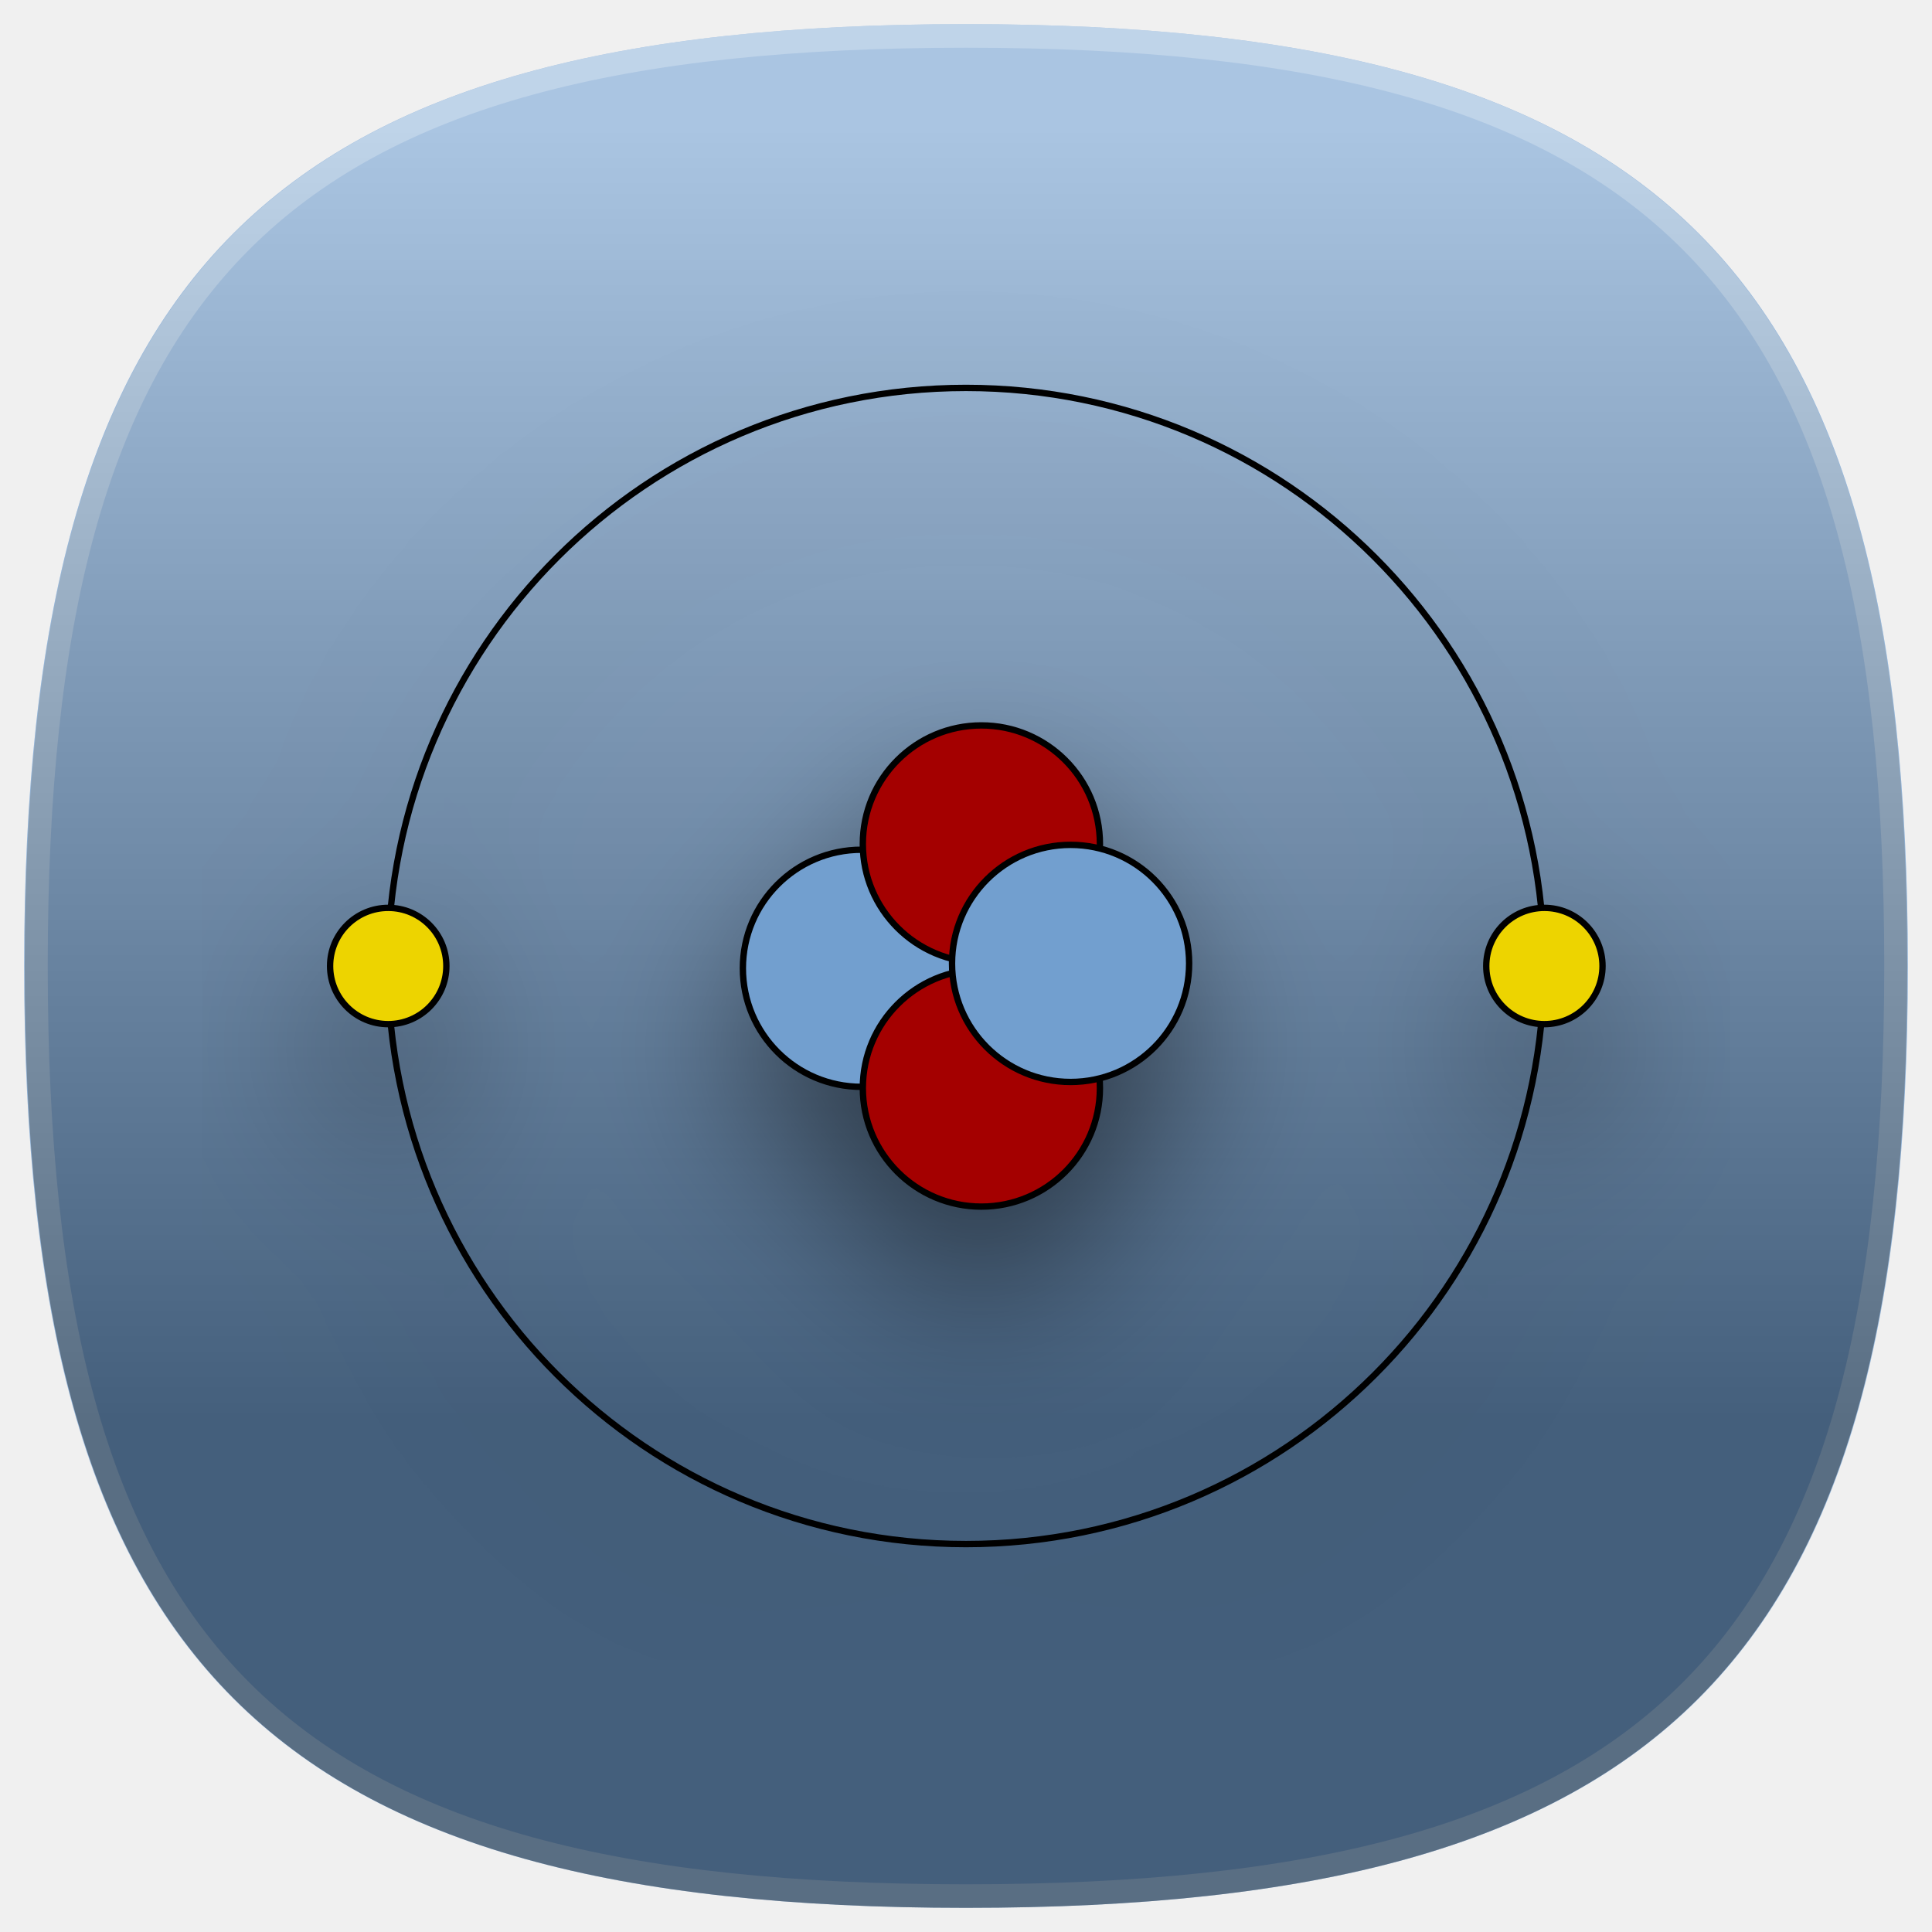
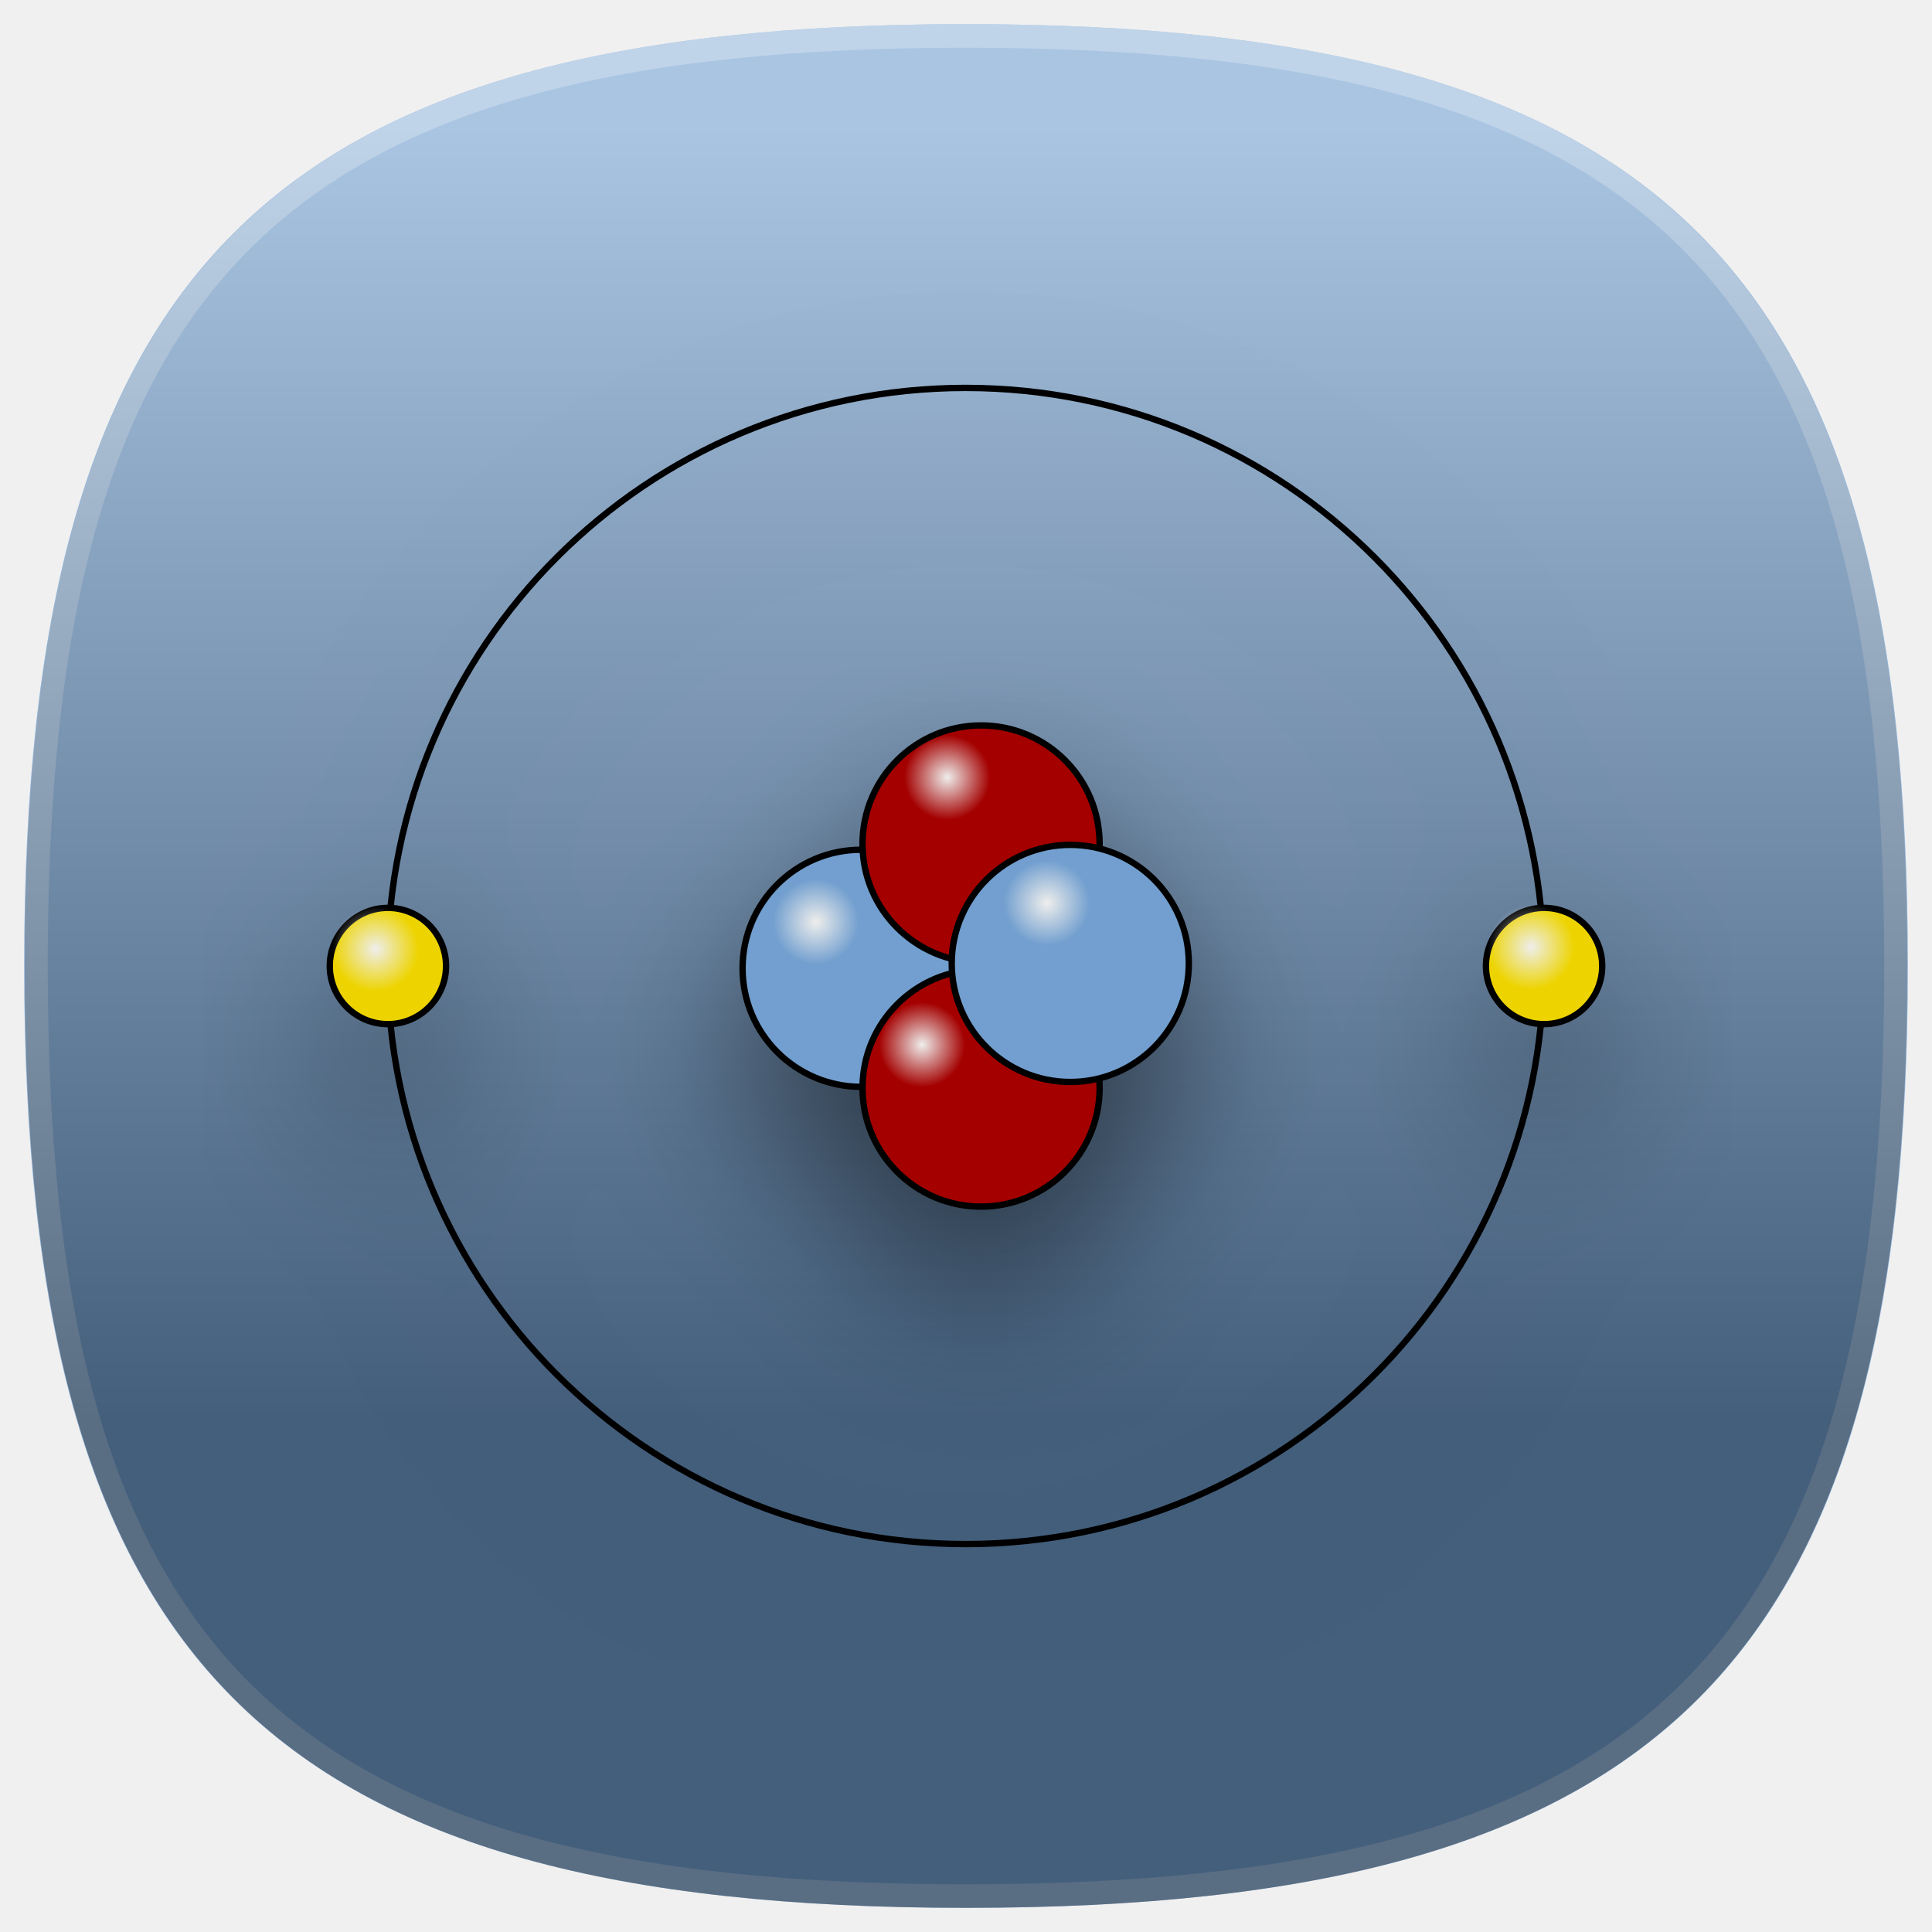
- <svg xmlns="http://www.w3.org/2000/svg" version="1.1" height="80" width="80">
-   <defs>
+ <svg xmlns="http://www.w3.org/2000/svg" xmlns:xlink="http://www.w3.org/1999/xlink" version="1.1" height="80" width="80" id="svg3064">
+   <defs id="defs3066">
    <linearGradient id="hicg_overlay_grad" gradientUnits="userSpaceOnUse" x1="39.999" y1="5.182" x2="39.999" y2="58.802">
-       <stop offset="0" style="stop-color:#FFFFFF" />
-       <stop offset="1" style="stop-color:#000000" />
+       <stop offset="0" style="stop-color:#FFFFFF" id="stop3069" />
+       <stop offset="1" style="stop-color:#000000" id="stop3071" />
    </linearGradient>
    <filter id="hicg_drop_shadow">
-       <feOffset in="SourceAlpha" dx="0" dy="4" />
-       <feGaussianBlur stdDeviation="4" />
-       <feColorMatrix type="matrix" values="1 0 0 0 0  0 1 0 0 0  0 0 1 0 0  0 0 0 0.5 0" result="shadow" />
-       <feBlend in="SourceGraphic" in2="shadow" mode="normal" />
+       <feOffset in="SourceAlpha" dx="0" dy="4" id="feOffset3074" />
+       <feGaussianBlur stdDeviation="4" id="feGaussianBlur3076" />
+       <feColorMatrix type="matrix" values="1 0 0 0 0  0 1 0 0 0  0 0 1 0 0  0 0 0 0.5 0" result="shadow" id="feColorMatrix3078" />
+       <feBlend in="SourceGraphic" in2="shadow" mode="normal" id="feBlend3080" />
    </filter>
+     <filter color-interpolation-filters="sRGB" id="hicg_drop_shadow-1">
+       <feOffset in="SourceAlpha" dx="0" dy="4" id="feOffset3074-9" />
+       <feGaussianBlur stdDeviation="4" id="feGaussianBlur3076-1" />
+       <feColorMatrix type="matrix" values="1 0 0 0 0  0 1 0 0 0  0 0 1 0 0  0 0 0 0.5 0" result="shadow" id="feColorMatrix3078-4" />
+       <feBlend in="SourceGraphic" in2="shadow" mode="normal" id="feBlend3080-7" />
+     </filter>
+     <radialGradient xlink:href="#linearGradient4049" id="radialGradient4055" cx="39.334" cy="30.25" fx="39.334" fy="30.25" r="0.761" gradientTransform="matrix(1,0,0,0.9142857,0,2.592897)" gradientUnits="userSpaceOnUse" />
+     <linearGradient id="linearGradient4049">
+       <stop style="stop-color:#eeeeec;stop-opacity:1;" offset="0" id="stop4051" />
+       <stop style="stop-color:#eeeeec;stop-opacity:0;" offset="1" id="stop4053" />
+     </linearGradient>
+     <radialGradient r="0.761" fy="30.25" fx="39.334" cy="30.25" cx="39.334" gradientTransform="matrix(1,0,0,0.9142857,0,2.592897)" gradientUnits="userSpaceOnUse" id="radialGradient4072" xlink:href="#linearGradient4049-3" />
+     <linearGradient id="linearGradient4049-3">
+       <stop style="stop-color:#eeeeec;stop-opacity:1;" offset="0" id="stop4051-5" />
+       <stop style="stop-color:#eeeeec;stop-opacity:0;" offset="1" id="stop4053-5" />
+     </linearGradient>
+     <radialGradient r="0.761" fy="30.25" fx="39.334" cy="30.25" cx="39.334" gradientTransform="matrix(1,0,0,0.9142857,0,2.592897)" gradientUnits="userSpaceOnUse" id="radialGradient4106" xlink:href="#linearGradient4049-3-8" />
+     <linearGradient id="linearGradient4049-3-8">
+       <stop style="stop-color:#eeeeec;stop-opacity:1;" offset="0" id="stop4051-5-3" />
+       <stop style="stop-color:#eeeeec;stop-opacity:0;" offset="1" id="stop4053-5-0" />
+     </linearGradient>
+     <radialGradient r="0.761" fy="30.25" fx="39.334" cy="30.25" cx="39.334" gradientTransform="matrix(1,0,0,0.9142857,0,2.592897)" gradientUnits="userSpaceOnUse" id="radialGradient4106-5" xlink:href="#linearGradient4049-3-1" />
+     <linearGradient id="linearGradient4049-3-1">
+       <stop style="stop-color:#eeeeec;stop-opacity:1;" offset="0" id="stop4051-5-8" />
+       <stop style="stop-color:#eeeeec;stop-opacity:0;" offset="1" id="stop4053-5-3" />
+     </linearGradient>
+     <radialGradient r="0.761" fy="30.25" fx="39.334" cy="30.25" cx="39.334" gradientTransform="matrix(1,0,0,0.9142857,0,2.592897)" gradientUnits="userSpaceOnUse" id="radialGradient4106-9" xlink:href="#linearGradient4049-3-18" />
+     <linearGradient id="linearGradient4049-3-18">
+       <stop style="stop-color:#eeeeec;stop-opacity:1;" offset="0" id="stop4051-5-9" />
+       <stop style="stop-color:#eeeeec;stop-opacity:0;" offset="1" id="stop4053-5-2" />
+     </linearGradient>
+     <radialGradient r="0.761" fy="30.25" fx="39.334" cy="30.25" cx="39.334" gradientTransform="matrix(1,0,0,0.9142857,0,2.592897)" gradientUnits="userSpaceOnUse" id="radialGradient4106-97" xlink:href="#linearGradient4049-3-9" />
+     <linearGradient id="linearGradient4049-3-9">
+       <stop style="stop-color:#eeeeec;stop-opacity:1;" offset="0" id="stop4051-5-7" />
+       <stop style="stop-color:#eeeeec;stop-opacity:0;" offset="1" id="stop4053-5-7" />
+     </linearGradient>
+     <radialGradient r="0.761" fy="30.25" fx="39.334" cy="30.25" cx="39.334" gradientTransform="matrix(1,0,0,0.9142857,0,2.592897)" gradientUnits="userSpaceOnUse" id="radialGradient4350" xlink:href="#linearGradient4049-3-9" />
+     <radialGradient xlink:href="#linearGradient4049" id="radialGradient4546" gradientUnits="userSpaceOnUse" gradientTransform="matrix(1,0,0,0.9142857,0,2.592897)" cx="39.334" cy="30.25" fx="39.334" fy="30.25" r="0.761" />
+     <radialGradient xlink:href="#linearGradient4049-3" id="radialGradient4548" gradientUnits="userSpaceOnUse" gradientTransform="matrix(1,0,0,0.9142857,0,2.592897)" cx="39.334" cy="30.25" fx="39.334" fy="30.25" r="0.761" />
+     <radialGradient xlink:href="#linearGradient4049-3-8" id="radialGradient4550" gradientUnits="userSpaceOnUse" gradientTransform="matrix(1,0,0,0.9142857,0,2.592897)" cx="39.334" cy="30.25" fx="39.334" fy="30.25" r="0.761" />
+     <radialGradient xlink:href="#linearGradient4049-3-1" id="radialGradient4552" gradientUnits="userSpaceOnUse" gradientTransform="matrix(1,0,0,0.9142857,0,2.592897)" cx="39.334" cy="30.25" fx="39.334" fy="30.25" r="0.761" />
+     <radialGradient xlink:href="#linearGradient4049-3-18" id="radialGradient4554" gradientUnits="userSpaceOnUse" gradientTransform="matrix(1,0,0,0.9142857,0,2.592897)" cx="39.334" cy="30.25" fx="39.334" fy="30.25" r="0.761" />
+     <radialGradient xlink:href="#linearGradient4049-3-9" id="radialGradient4556" gradientUnits="userSpaceOnUse" gradientTransform="matrix(1,0,0,0.9142857,0,2.592897)" cx="39.334" cy="30.25" fx="39.334" fy="30.25" r="0.761" />
  </defs>
-   <g>
+   <g id="g3082">
    <path id="hicg_background" fill="#729fcf" d="M79,40c0,28.893-10.105,39-39,39S1,68.893,1,40C1,11.106,11.105,1,40,1S79,11.106,79,40z" />
    <path id="hicg_highlight" fill="#fff" opacity="0.25" d="M39.999,1C11.105,1,1,11.106,1,40c0,28.893,10.105,39,38.999,39   C68.896,79,79,68.893,79,40C79,11.106,68.896,1,39.999,1z M39.999,78.025C11.57,78.025,1.976,68.43,1.976,40   c0-28.429,9.595-38.024,38.023-38.024c28.43,0,38.024,9.596,38.024,38.024C78.023,68.43,68.429,78.025,39.999,78.025z" />
    <path id="hicg_overlay" opacity="0.4" fill="url(#hicg_overlay_grad)" d="M78.977,40c0,28.893-10.1,39-38.977,39S1.023,68.893,1.023,40c0-28.894,10.1-39,38.977-39S78.977,11.106,78.977,40z" />
  </g>
-   <g transform="translate(13, 13) scale(0.84375)" filter="url(#hicg_drop_shadow)">
-     <defs id="defs3044" />
-     <g id="layer1">
-       <g id="g3084" transform="translate(0.5389675,2.144935)">
-         <path transform="translate(15.23775,16.51202)" d="m 16.909,13.455 c 0,3.213 -2.605,5.818 -5.818,5.818 -3.213,0 -5.818,-2.605 -5.818,-5.818 0,-3.213 2.605,-5.818 5.818,-5.818 3.213,0 5.818,2.605 5.818,5.818 z" id="path3050" style="fill:#729fcf;fill-opacity:1;stroke:#000000;stroke-width:0.312;stroke-linecap:butt;stroke-linejoin:miter;stroke-miterlimit:4;stroke-opacity:1;stroke-dasharray:none" />
-         <path d="m 16.909,13.455 c 0,3.213 -2.605,5.818 -5.818,5.818 -3.213,0 -5.818,-2.605 -5.818,-5.818 0,-3.213 2.605,-5.818 5.818,-5.818 3.213,0 5.818,2.605 5.818,5.818 z" id="path3050-4" style="fill:#a40000;fill-opacity:1;stroke:#000000;stroke-width:0.312;stroke-linecap:butt;stroke-linejoin:miter;stroke-miterlimit:4;stroke-opacity:1;stroke-dasharray:none" transform="translate(21.12458,10.41074)" />
-         <path d="m 16.909,13.455 c 0,3.213 -2.605,5.818 -5.818,5.818 -3.213,0 -5.818,-2.605 -5.818,-5.818 0,-3.213 2.605,-5.818 5.818,-5.818 3.213,0 5.818,2.605 5.818,5.818 z" id="path3050-0" style="fill:#a40000;fill-opacity:1;stroke:#000000;stroke-width:0.312;stroke-linecap:butt;stroke-linejoin:miter;stroke-miterlimit:4;stroke-opacity:1;stroke-dasharray:none" transform="translate(21.12458,22.3903)" />
-         <path d="m 16.909,13.455 c 0,3.213 -2.605,5.818 -5.818,5.818 -3.213,0 -5.818,-2.605 -5.818,-5.818 0,-3.213 2.605,-5.818 5.818,-5.818 3.213,0 5.818,2.605 5.818,5.818 z" id="path3050-2" style="fill:#729fcf;fill-opacity:1;stroke:#000000;stroke-width:0.312;stroke-linecap:butt;stroke-linejoin:miter;stroke-miterlimit:4;stroke-opacity:1;stroke-dasharray:none" transform="translate(25.5025,16.27306)" />
+   <g transform="translate(0.4752142,-970.4847)" id="g4278">
+     <g transform="matrix(0.84375,0,0,0.84375,12.51205,983.4847)" id="layer1-3" style="filter:url(#hicg_drop_shadow-1)">
+       <g id="g3084-4" transform="translate(0.5389675,2.144935)">
+         <path transform="translate(15.23775,16.51202)" d="m 16.909,13.455 c 0,3.213 -2.605,5.818 -5.818,5.818 -3.213,0 -5.818,-2.605 -5.818,-5.818 0,-3.213 2.605,-5.818 5.818,-5.818 3.213,0 5.818,2.605 5.818,5.818 z" id="path3050-3" style="fill:#729fcf;fill-opacity:1;stroke:#000000;stroke-width:0.312;stroke-linecap:butt;stroke-linejoin:miter;stroke-miterlimit:4;stroke-opacity:1;stroke-dasharray:none" />
+         <path d="m 16.909,13.455 c 0,3.213 -2.605,5.818 -5.818,5.818 -3.213,0 -5.818,-2.605 -5.818,-5.818 0,-3.213 2.605,-5.818 5.818,-5.818 3.213,0 5.818,2.605 5.818,5.818 z" id="path3050-4-5" style="fill:#a40000;fill-opacity:1;stroke:#000000;stroke-width:0.312;stroke-linecap:butt;stroke-linejoin:miter;stroke-miterlimit:4;stroke-opacity:1;stroke-dasharray:none" transform="translate(21.12458,10.41074)" />
+         <path d="m 16.909,13.455 c 0,3.213 -2.605,5.818 -5.818,5.818 -3.213,0 -5.818,-2.605 -5.818,-5.818 0,-3.213 2.605,-5.818 5.818,-5.818 3.213,0 5.818,2.605 5.818,5.818 z" id="path3050-0-0" style="fill:#a40000;fill-opacity:1;stroke:#000000;stroke-width:0.312;stroke-linecap:butt;stroke-linejoin:miter;stroke-miterlimit:4;stroke-opacity:1;stroke-dasharray:none" transform="translate(21.12458,22.3903)" />
+         <path d="m 16.909,13.455 c 0,3.213 -2.605,5.818 -5.818,5.818 -3.213,0 -5.818,-2.605 -5.818,-5.818 0,-3.213 2.605,-5.818 5.818,-5.818 3.213,0 5.818,2.605 5.818,5.818 z" id="path3050-2-2" style="fill:#729fcf;fill-opacity:1;stroke:#000000;stroke-width:0.312;stroke-linecap:butt;stroke-linejoin:miter;stroke-miterlimit:4;stroke-opacity:1;stroke-dasharray:none" transform="translate(25.5025,16.27306)" />
      </g>
-       <path style="fill:none;stroke:#000000;stroke-width:0.312;stroke-linecap:butt;stroke-linejoin:miter;stroke-miterlimit:4;stroke-opacity:1;stroke-dasharray:none" id="path3090" d="m 61.494,34.045 a 28.37,28.37 0 1 1 -56.74,0 28.37,28.37 0 1 1 56.74,0 z" transform="translate(-1.124527,-2.045284)" />
-       <path style="fill:#edd400;fill-opacity:1;stroke:#000000;stroke-width:0.312;stroke-linecap:butt;stroke-linejoin:miter;stroke-miterlimit:4;stroke-opacity:1;stroke-dasharray:none" id="path3092" d="m 7.766,27.072 a 2.853,2.853 0 1 1 -5.706,0 2.853,2.853 0 1 1 5.706,0 z" transform="translate(-1.267924,4.928303)" />
-       <path style="fill:#edd400;fill-opacity:1;stroke:#000000;stroke-width:0.312;stroke-linecap:butt;stroke-linejoin:miter;stroke-miterlimit:4;stroke-opacity:1;stroke-dasharray:none" id="path3092-5" d="m 7.766,27.072 a 2.853,2.853 0 1 1 -5.706,0 2.853,2.853 0 1 1 5.706,0 z" transform="translate(55.4717,4.928303)" />
+       <path style="fill:none;stroke:#000000;stroke-width:0.312;stroke-linecap:butt;stroke-linejoin:miter;stroke-miterlimit:4;stroke-opacity:1;stroke-dasharray:none" id="path3090-6" d="m 61.494,34.045 c 0,15.668 -12.702,28.37 -28.37,28.37 -15.668,0 -28.37,-12.702 -28.37,-28.37 0,-15.668 12.702,-28.37 28.37,-28.37 15.668,0 28.37,12.702 28.37,28.37 z" transform="translate(-1.124527,-2.045284)" />
+       <path style="fill:#edd400;fill-opacity:1;stroke:#000000;stroke-width:0.312;stroke-linecap:butt;stroke-linejoin:miter;stroke-miterlimit:4;stroke-opacity:1;stroke-dasharray:none" id="path3092-4" d="m 7.766,27.072 c 0,1.576 -1.277,2.853 -2.853,2.853 -1.576,0 -2.853,-1.277 -2.853,-2.853 0,-1.576 1.277,-2.853 2.853,-2.853 1.576,0 2.853,1.277 2.853,2.853 z" transform="translate(-1.267924,4.928303)" />
+       <path style="fill:#edd400;fill-opacity:1;stroke:#000000;stroke-width:0.312;stroke-linecap:butt;stroke-linejoin:miter;stroke-miterlimit:4;stroke-opacity:1;stroke-dasharray:none" id="path3092-5-5" d="m 7.766,27.072 c 0,1.576 -1.277,2.853 -2.853,2.853 -1.576,0 -2.853,-1.277 -2.853,-2.853 0,-1.576 1.277,-2.853 2.853,-2.853 1.576,0 2.853,1.277 2.853,2.853 z" transform="translate(55.4717,4.928303)" />
    </g>
+     <path transform="matrix(2.342857,0,0,2.53125,-53.40744,926.1064)" d="m 40.095,30.25 c 0,0.384 -0.341,0.696 -0.761,0.696 -0.42,0 -0.761,-0.312 -0.761,-0.696 0,-0.384 0.341,-0.696 0.761,-0.696 0.42,0 0.761,0.312 0.761,0.696 z" id="path3279" style="fill:url(#radialGradient4546);fill-opacity:1;stroke:none" />
+     <path transform="matrix(2.342857,0,0,2.53125,-58.84336,932.0859)" d="m 40.095,30.25 c 0,0.384 -0.341,0.696 -0.761,0.696 -0.42,0 -0.761,-0.312 -0.761,-0.696 0,-0.384 0.341,-0.696 0.761,-0.696 0.42,0 0.761,0.312 0.761,0.696 z" id="path3279-5" style="fill:url(#radialGradient4548);fill-opacity:1;stroke:none" />
+     <path transform="matrix(2.342857,0,0,2.53125,-54.45114,937.1739)" d="m 40.095,30.25 c 0,0.384 -0.341,0.696 -0.761,0.696 -0.42,0 -0.761,-0.312 -0.761,-0.696 0,-0.384 0.341,-0.696 0.761,-0.696 0.42,0 0.761,0.312 0.761,0.696 z" id="path3279-5-3" style="fill:url(#radialGradient4550);fill-opacity:1;stroke:none" />
+     <path transform="matrix(2.342857,0,0,2.53125,-49.27614,931.3031)" d="m 40.095,30.25 c 0,0.384 -0.341,0.696 -0.761,0.696 -0.42,0 -0.761,-0.312 -0.761,-0.696 0,-0.384 0.341,-0.696 0.761,-0.696 0.42,0 0.761,0.312 0.761,0.696 z" id="path3279-5-6" style="fill:url(#radialGradient4552);fill-opacity:1;stroke:none" />
+     <path transform="matrix(2.342857,0,0,2.53125,-77.07849,933.2096)" d="m 40.095,30.25 c 0,0.384 -0.341,0.696 -0.761,0.696 -0.42,0 -0.761,-0.312 -0.761,-0.696 0,-0.384 0.341,-0.696 0.761,-0.696 0.42,0 0.761,0.312 0.761,0.696 z" id="path3279-5-2" style="fill:url(#radialGradient4554);fill-opacity:1;stroke:none" />
+     <path transform="matrix(2.342857,0,0,2.53125,-29.22847,933.1296)" d="m 40.095,30.25 c 0,0.384 -0.341,0.696 -0.761,0.696 -0.42,0 -0.761,-0.312 -0.761,-0.696 0,-0.384 0.341,-0.696 0.761,-0.696 0.42,0 0.761,0.312 0.761,0.696 z" id="path3279-5-29" style="fill:url(#radialGradient4556);fill-opacity:1;stroke:none" />
  </g>
</svg>
